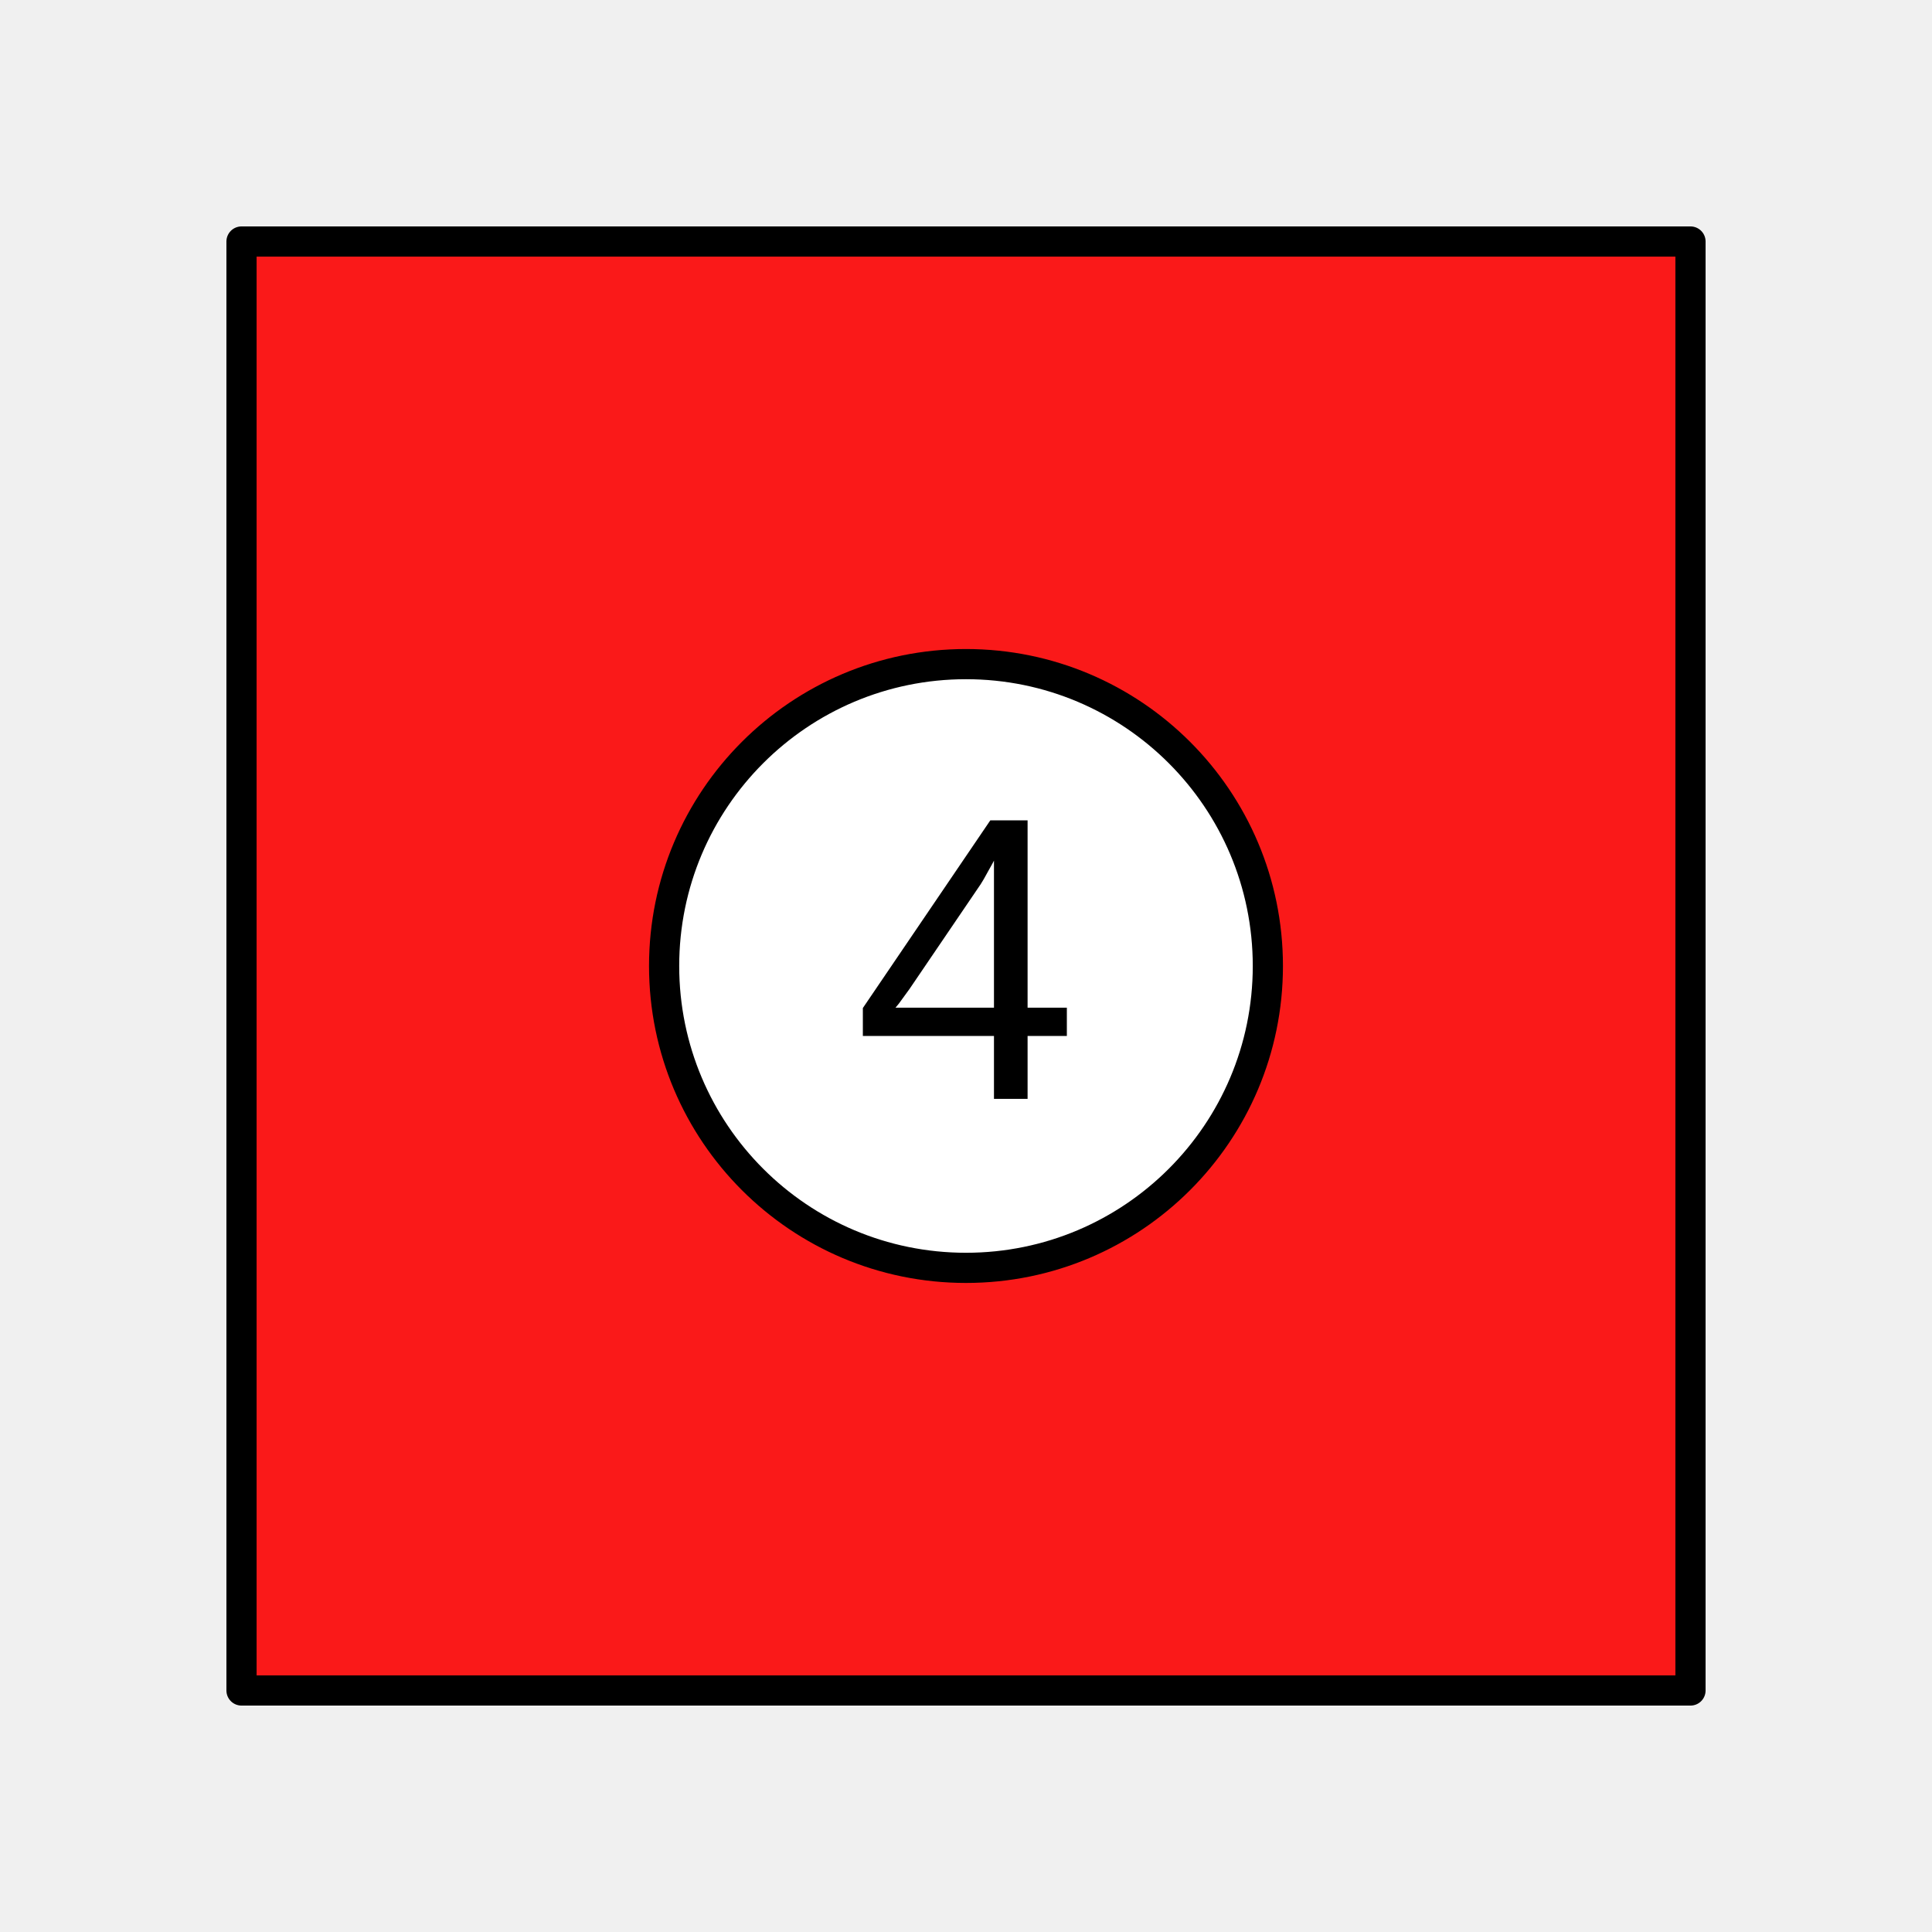
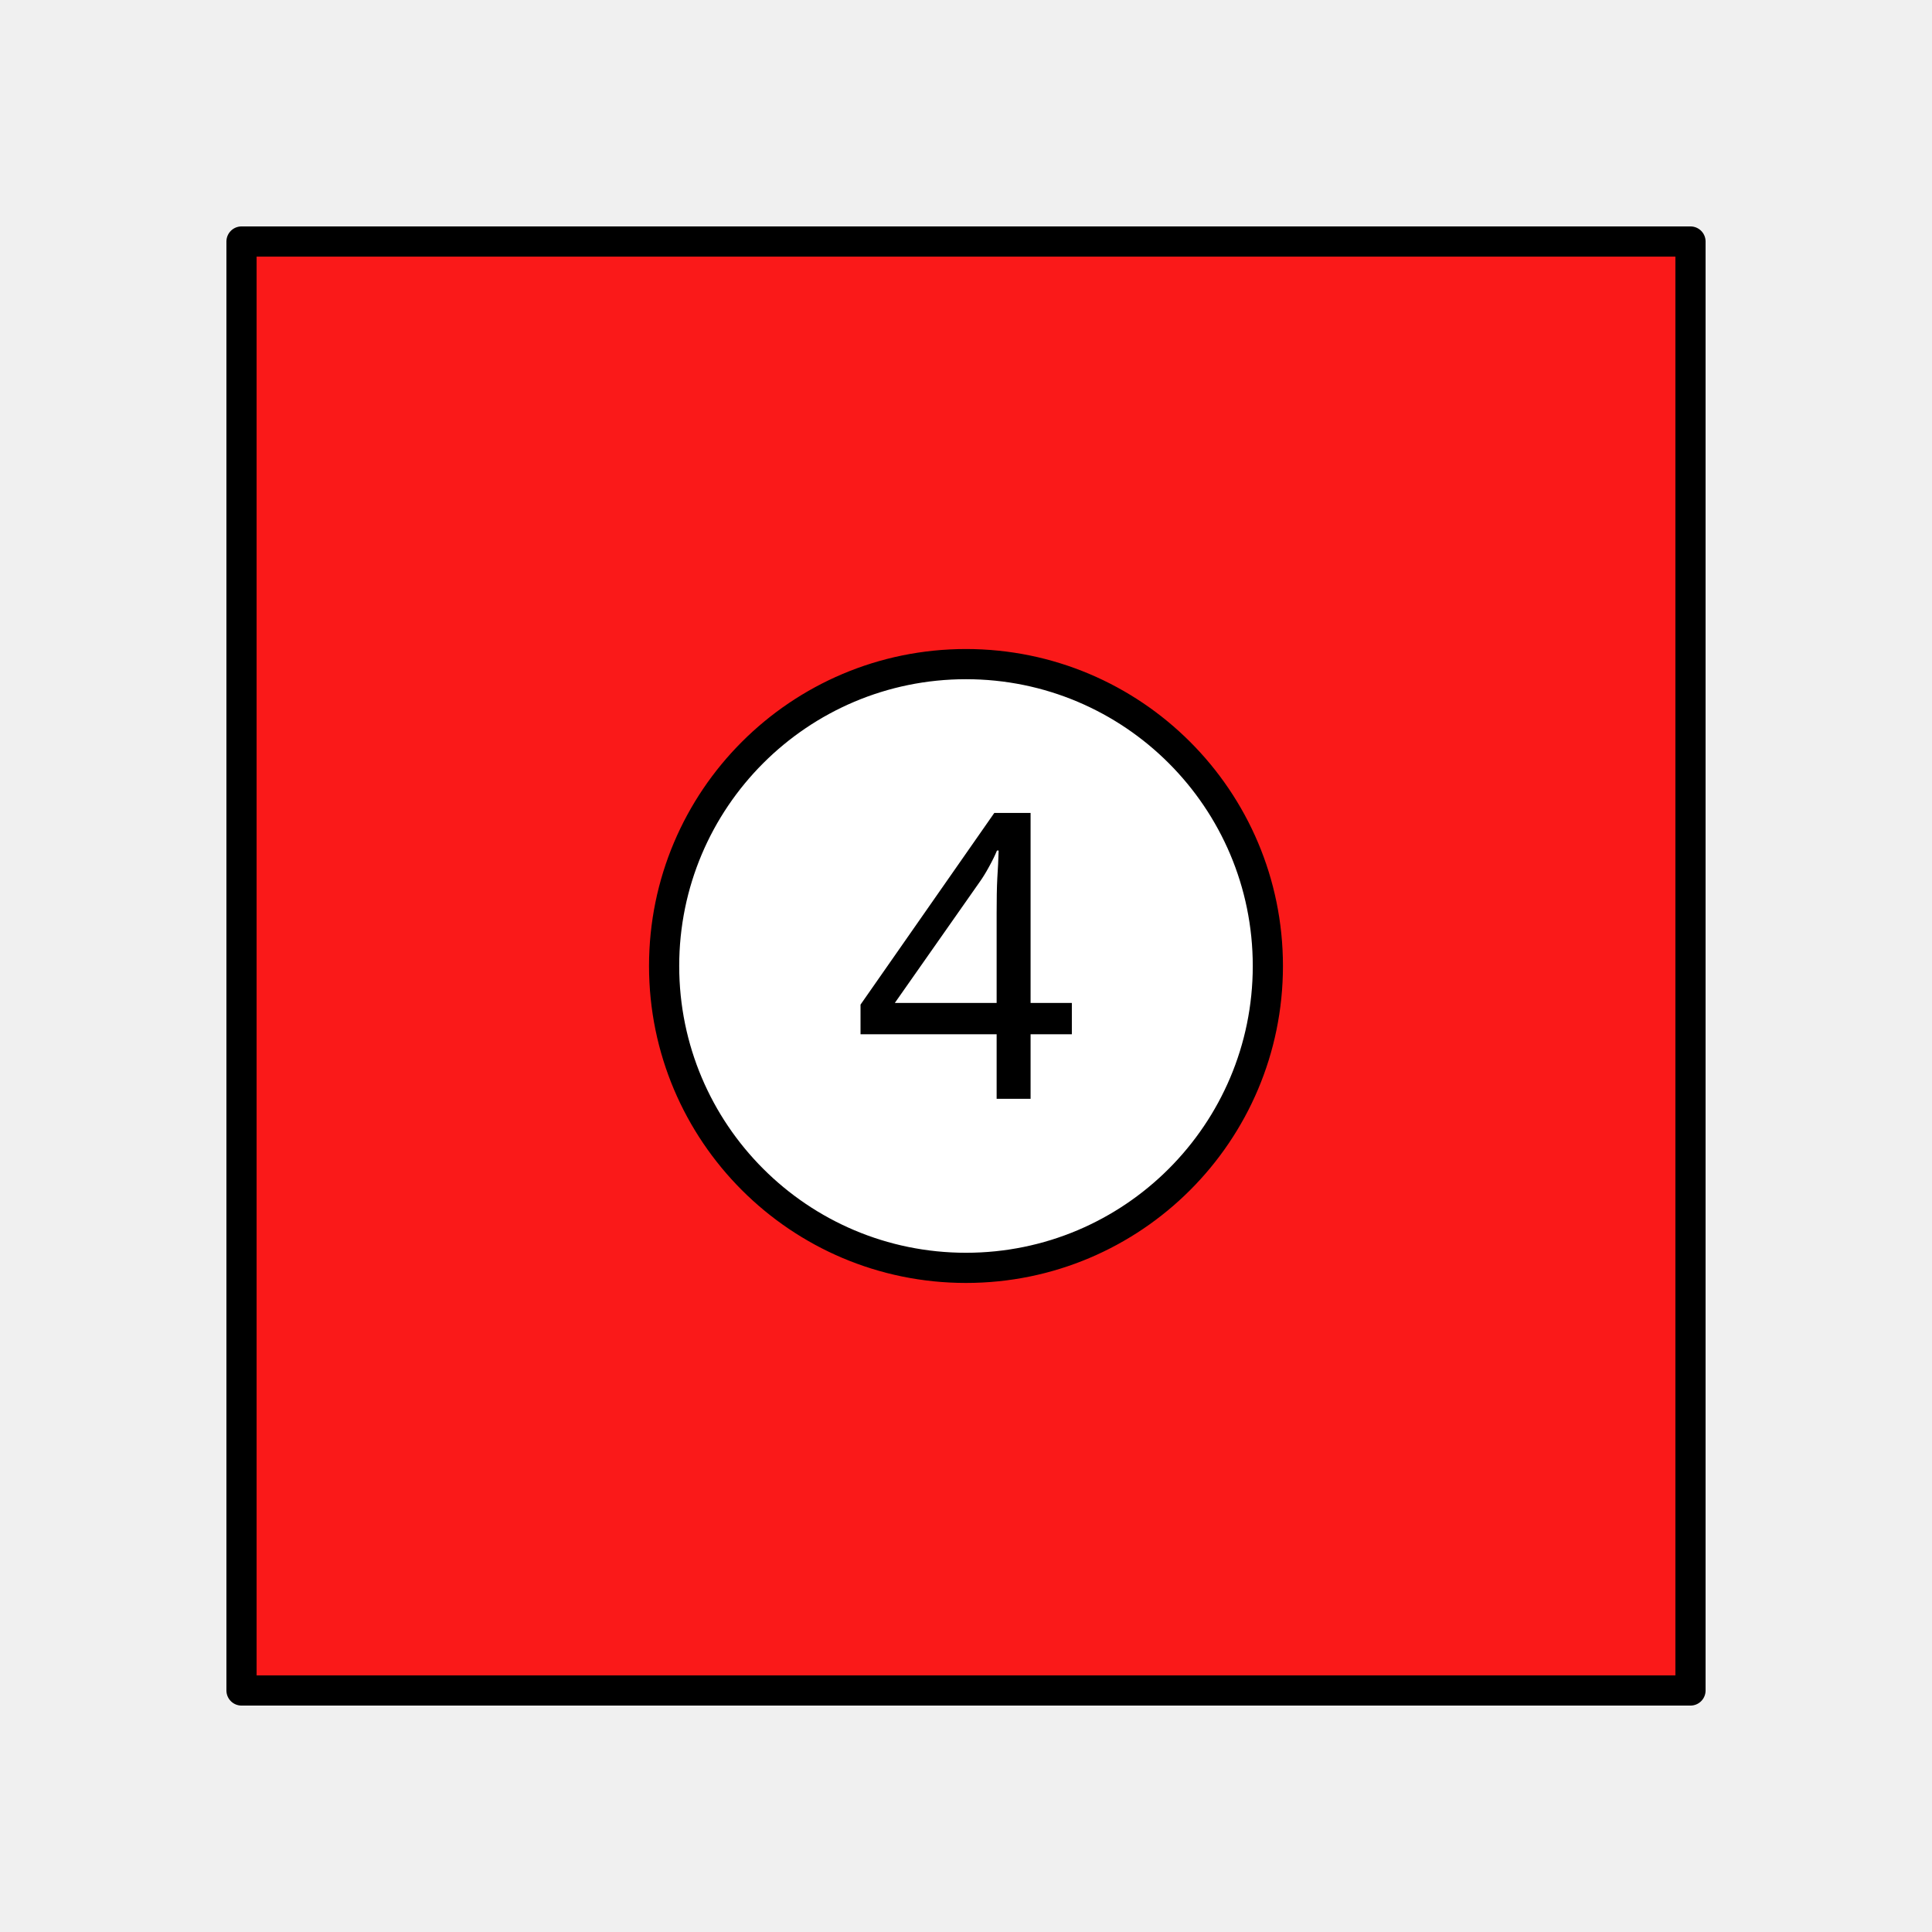
<svg xmlns="http://www.w3.org/2000/svg" viewBox="0 0 90.709 90.709" width="64" height="64" role="img" aria-labelledby="ez-title ez-desc">
  <rect x="45.354" y="11.339" width="34.016" height="34.016" fill="#fa1919" stroke="none" />
  <rect x="45.354" y="45.354" width="34.016" height="34.016" fill="#fa1919" stroke="none" />
  <rect x="11.339" y="45.354" width="34.016" height="34.016" fill="#fa1919" stroke="none" />
  <rect x="11.339" y="11.339" width="34.016" height="34.016" fill="#fa1919" stroke="none" />
  <rect x="11.339" y="11.339" width="68.031" height="68.031" fill="none" stroke="#000000" stroke-width="1.417" stroke-linecap="butt" stroke-linejoin="round" />
  <circle cx="45.354" cy="45.354" r="14.173" fill="#ffffff" stroke="#000000" stroke-width="1.417" stroke-linecap="butt" stroke-linejoin="round" />
-   <text x="45.354" y="51.591" text-anchor="middle" dominant-baseline="alphabetic" font-family="Arimo" font-size="18.992" font-weight="500" fill="#000000">4</text>
+   <text x="45.354" y="51.591" text-anchor="middle" dominant-baseline="alphabetic" font-family="Einsatzzeichen Sans" font-size="18.681" font-weight="500" fill="#000000">4</text>
</svg>
